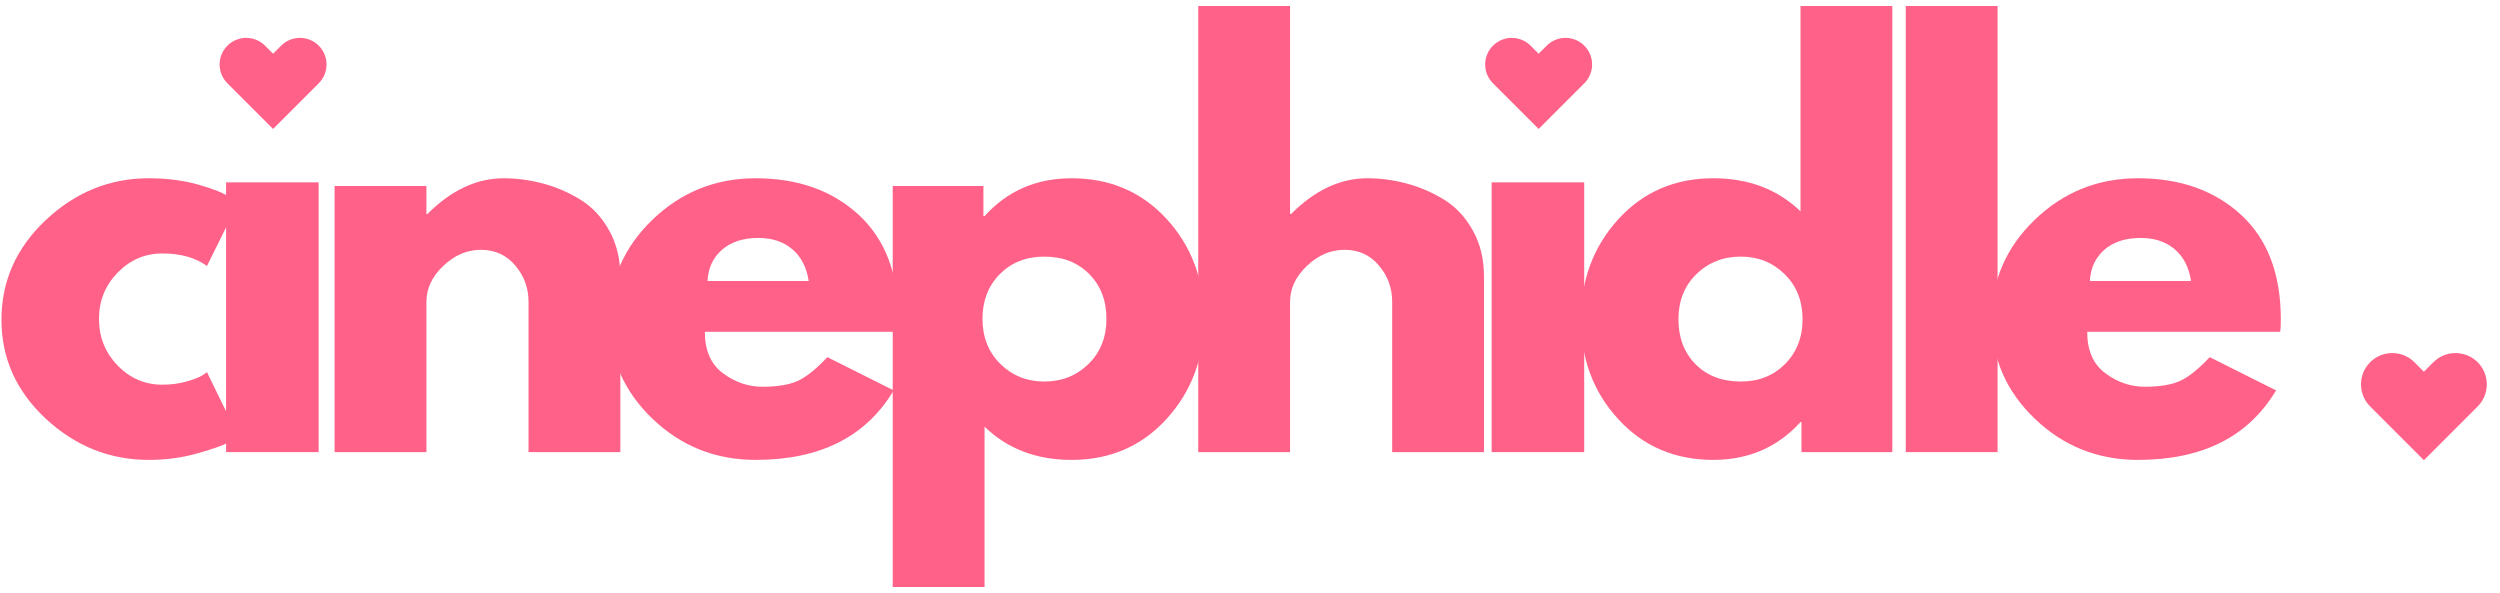
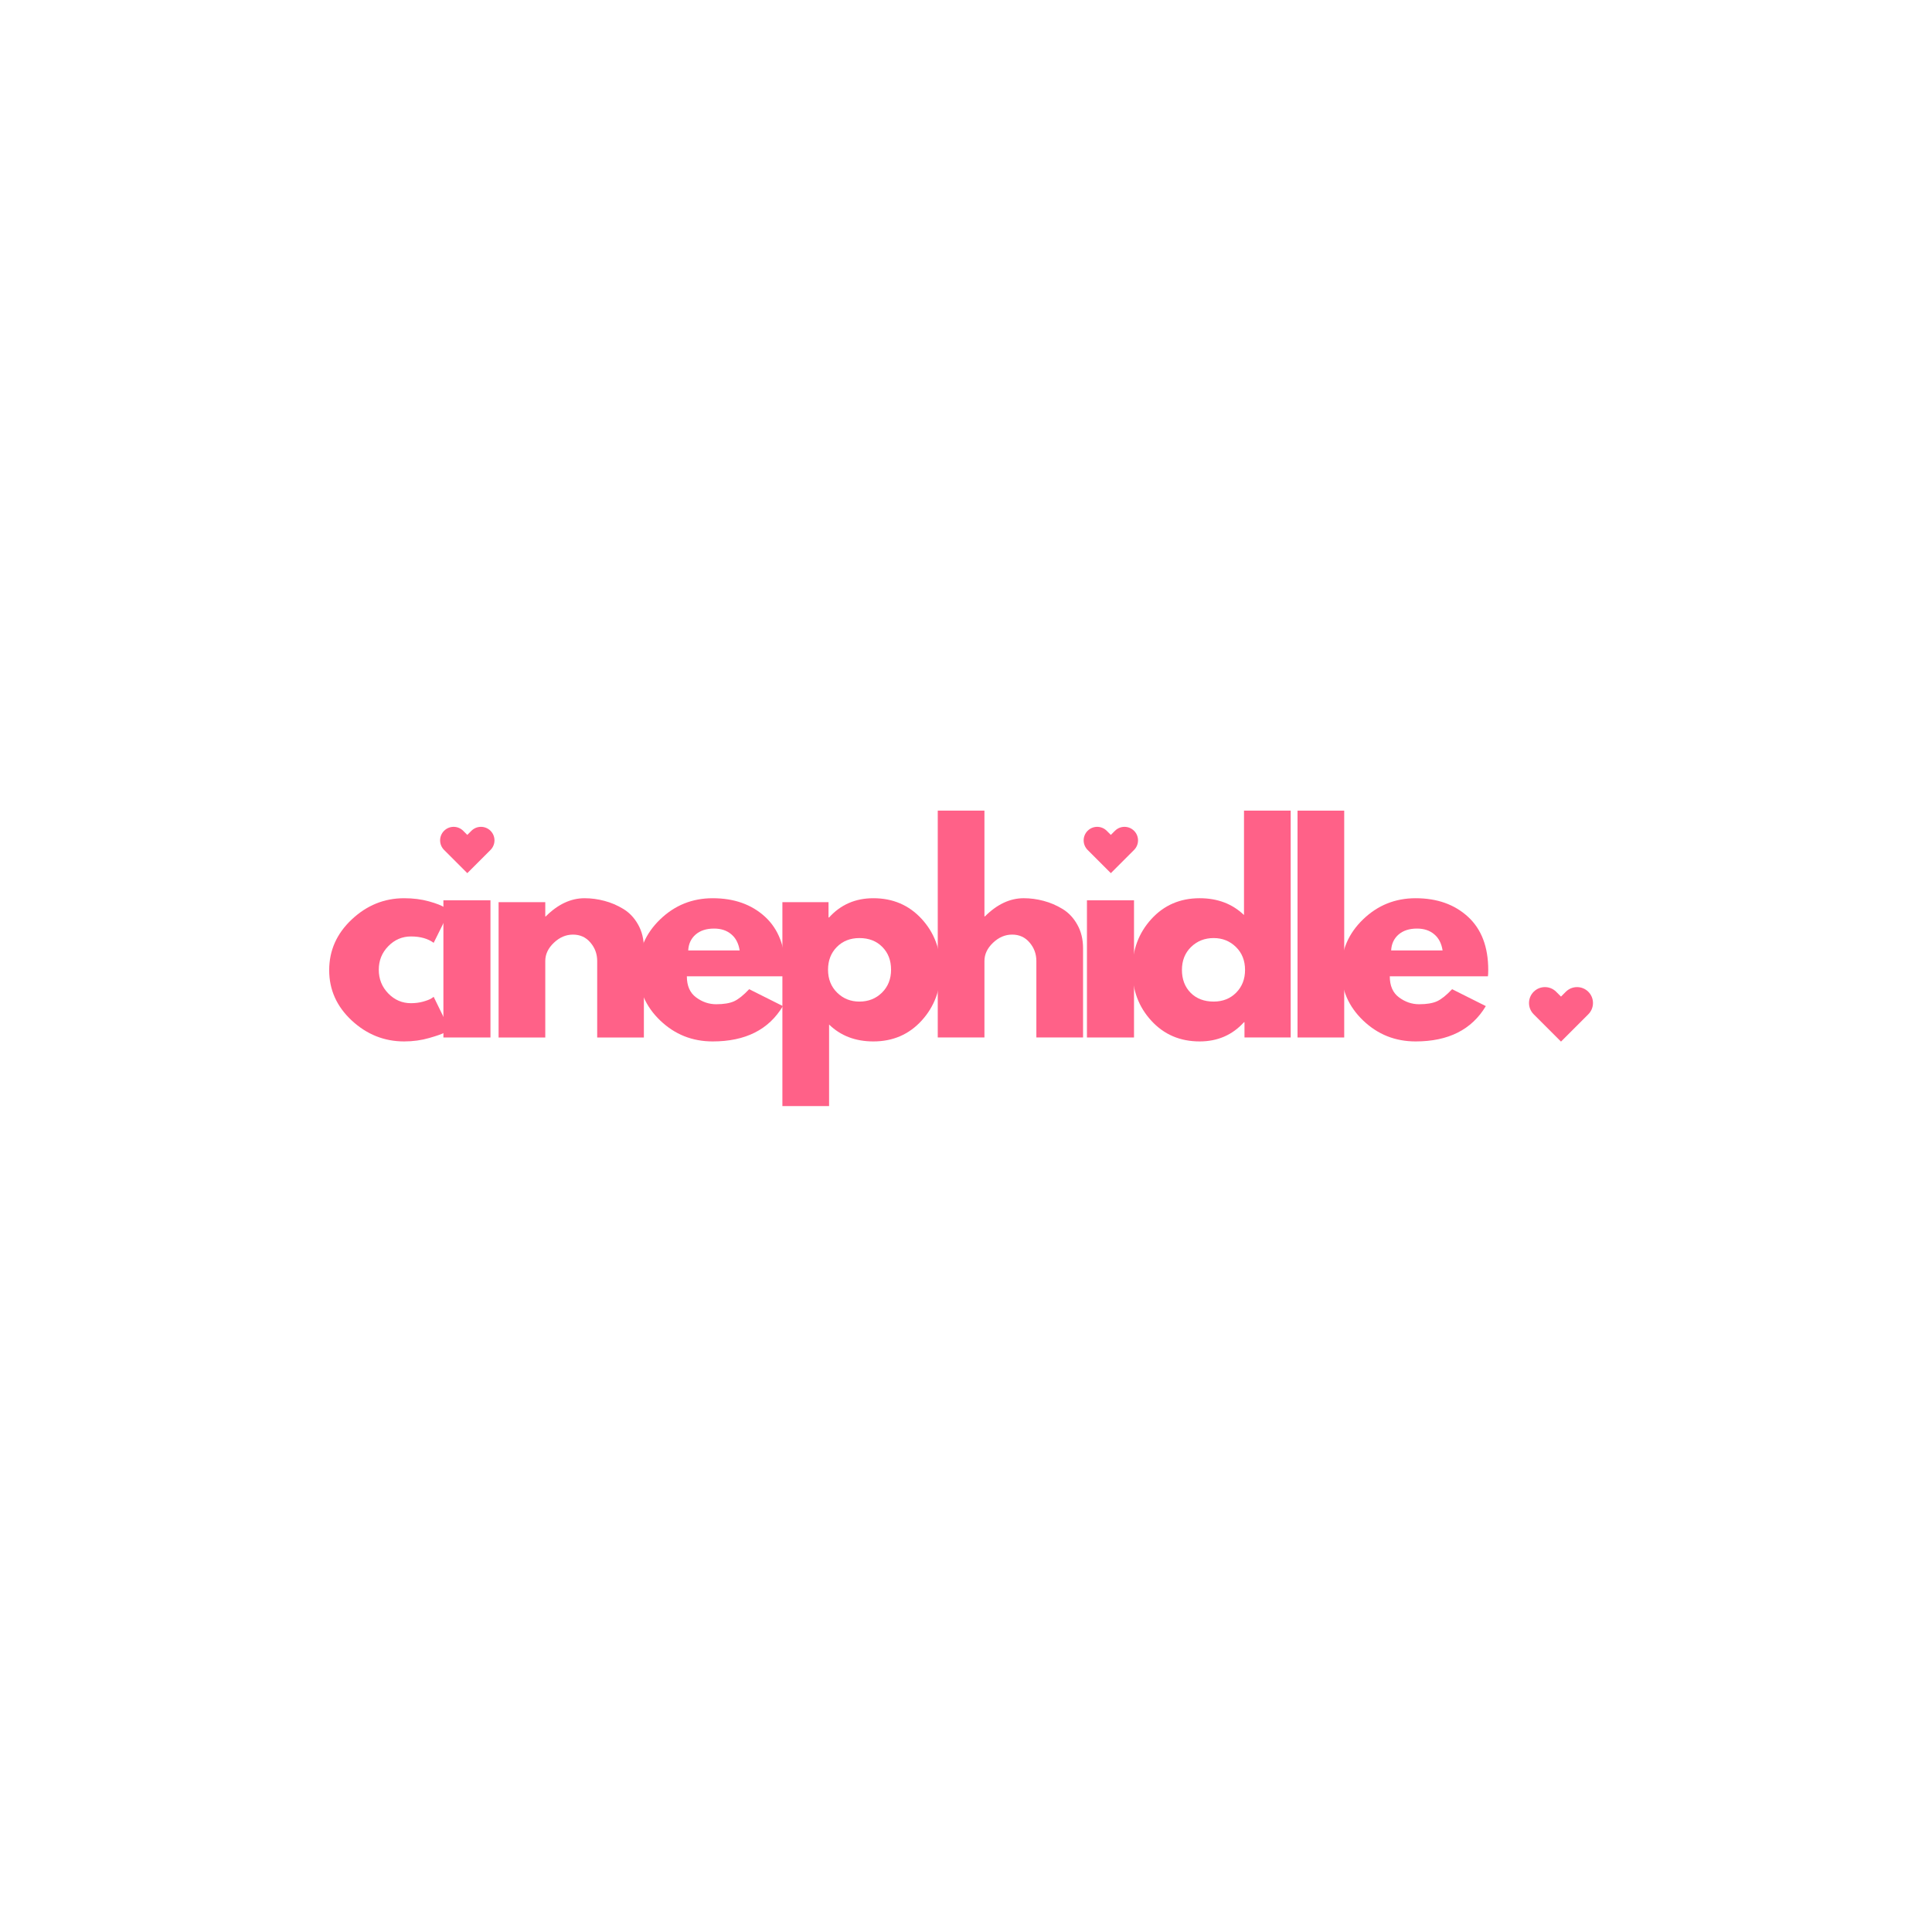
- <svg xmlns="http://www.w3.org/2000/svg" width="329" height="78" viewBox="0 0 329 78" fill="none">
-   <path d="M21.36 33.355C19.079 33.355 17.12 34.199 15.485 35.876C13.844 37.558 13.027 39.584 13.027 41.959C13.027 44.365 13.844 46.412 15.485 48.105C17.12 49.787 19.079 50.626 21.36 50.626C22.454 50.626 23.49 50.495 24.464 50.23C25.449 49.954 26.172 49.678 26.631 49.397L27.235 48.98L31.339 57.376C31.016 57.615 30.574 57.907 30.006 58.251C29.433 58.584 28.136 59.042 26.11 59.626C24.079 60.219 21.907 60.522 19.589 60.522C14.449 60.522 9.928 58.719 6.027 55.105C2.136 51.48 0.193 47.141 0.193 42.084C0.193 36.99 2.136 32.615 6.027 28.959C9.928 25.292 14.449 23.459 19.589 23.459C21.907 23.459 24.047 23.73 26.006 24.271C27.964 24.813 29.35 25.365 30.172 25.917L31.339 26.73L27.235 35.001C25.735 33.907 23.777 33.355 21.36 33.355Z" fill="#FF6188" />
-   <path d="M44.033 59.501V24.48H56.117V28.167H56.242C59.377 25.032 62.726 23.459 66.283 23.459C68.002 23.459 69.721 23.688 71.429 24.146C73.137 24.594 74.773 25.292 76.346 26.251C77.913 27.209 79.184 28.563 80.158 30.313C81.143 32.063 81.637 34.1 81.637 36.417V59.501H69.554V39.709C69.554 37.891 68.971 36.303 67.804 34.938C66.648 33.563 65.143 32.876 63.283 32.876C61.46 32.876 59.809 33.584 58.325 35.001C56.851 36.407 56.117 37.975 56.117 39.709V59.501H44.033Z" fill="#FF6188" />
-   <path d="M118.154 43.667H92.758C92.758 46.126 93.555 47.949 95.154 49.126C96.747 50.308 98.477 50.897 100.341 50.897C102.299 50.897 103.846 50.641 104.987 50.126C106.122 49.6 107.424 48.558 108.883 47.001L117.612 51.376C113.971 57.475 107.914 60.522 99.445 60.522C94.164 60.522 89.638 58.719 85.862 55.105C82.081 51.48 80.195 47.12 80.195 42.022C80.195 36.928 82.081 32.558 85.862 28.917C89.638 25.282 94.164 23.459 99.445 23.459C104.997 23.459 109.518 25.063 113.008 28.271C116.492 31.48 118.237 36.063 118.237 42.022C118.237 42.844 118.206 43.391 118.154 43.667ZM93.112 36.98H106.424C106.143 35.162 105.424 33.766 104.258 32.792C103.102 31.808 101.617 31.313 99.799 31.313C97.799 31.313 96.201 31.834 95.008 32.876C93.826 33.917 93.195 35.287 93.112 36.98Z" fill="#FF6188" />
-   <path d="M153.524 28.813C156.8 32.386 158.441 36.766 158.441 41.959C158.441 47.141 156.8 51.532 153.524 55.126C150.243 58.725 146.076 60.522 141.024 60.522C136.383 60.522 132.566 59.063 129.566 56.147V77.251H117.482V24.48H129.42V28.438H129.566C132.566 25.12 136.383 23.459 141.024 23.459C146.076 23.459 150.243 25.245 153.524 28.813ZM143.253 47.897C144.821 46.344 145.607 44.365 145.607 41.959C145.607 39.542 144.847 37.579 143.337 36.063C141.837 34.537 139.863 33.772 137.42 33.772C135.045 33.772 133.092 34.542 131.566 36.084C130.05 37.626 129.295 39.584 129.295 41.959C129.295 44.365 130.076 46.344 131.649 47.897C133.217 49.438 135.139 50.209 137.42 50.209C139.738 50.209 141.68 49.438 143.253 47.897Z" fill="#FF6188" />
-   <path d="M157.689 59.499V0.791H169.773V28.166H169.898C173.033 25.031 176.382 23.458 179.939 23.458C181.658 23.458 183.377 23.687 185.085 24.145C186.794 24.593 188.429 25.291 190.002 26.249C191.57 27.208 192.84 28.562 193.814 30.312C194.799 32.062 195.294 34.098 195.294 36.416V59.499H183.21V39.708C183.21 37.89 182.627 36.301 181.46 34.937C180.304 33.562 178.799 32.874 176.939 32.874C175.117 32.874 173.465 33.583 171.981 34.999C170.507 36.406 169.773 37.973 169.773 39.708V59.499H157.689Z" fill="#FF6188" />
-   <path d="M212.967 55.166C209.686 51.598 208.051 47.223 208.051 42.041C208.051 36.848 209.686 32.453 212.967 28.854C216.243 25.26 220.41 23.458 225.467 23.458C230.103 23.458 233.931 24.911 236.947 27.812V0.791H249.03V59.499H237.072V55.541H236.947C233.931 58.864 230.103 60.52 225.467 60.52C220.41 60.52 216.243 58.739 212.967 55.166ZM223.238 36.083C221.665 37.624 220.884 39.603 220.884 42.02C220.884 44.437 221.634 46.411 223.134 47.937C224.645 49.453 226.634 50.208 229.092 50.208C231.452 50.208 233.395 49.437 234.926 47.895C236.452 46.343 237.217 44.385 237.217 42.02C237.217 39.603 236.431 37.624 234.863 36.083C233.29 34.541 231.368 33.77 229.092 33.77C226.77 33.77 224.822 34.541 223.238 36.083Z" fill="#FF6188" />
-   <path d="M250.799 59.499V0.791H262.882V59.499H250.799Z" fill="#FF6188" />
-   <path d="M300.072 43.667H274.676C274.676 46.126 275.473 47.949 277.072 49.126C278.665 50.308 280.395 50.897 282.259 50.897C284.217 50.897 285.764 50.641 286.905 50.126C288.04 49.6 289.342 48.558 290.801 47.001L299.53 51.376C295.889 57.475 289.832 60.522 281.363 60.522C276.082 60.522 271.556 58.719 267.78 55.105C263.999 51.48 262.113 47.12 262.113 42.022C262.113 36.928 263.999 32.558 267.78 28.917C271.556 25.282 276.082 23.459 281.363 23.459C286.915 23.459 291.436 25.063 294.926 28.271C298.41 31.48 300.155 36.063 300.155 42.022C300.155 42.844 300.124 43.391 300.072 43.667ZM275.03 36.98H288.342C288.061 35.162 287.342 33.766 286.176 32.792C285.02 31.808 283.535 31.313 281.717 31.313C279.717 31.313 278.118 31.834 276.926 32.876C275.743 33.917 275.113 35.287 275.03 36.98Z" fill="#FF6188" />
-   <path fill-rule="evenodd" clip-rule="evenodd" d="M196.475 6.01C195.108 7.376 195.108 9.592 196.475 10.959L197.536 12.02L202.485 16.97L207.435 12.02L208.496 10.959C209.863 9.592 209.863 7.376 208.496 6.01C207.129 4.643 204.913 4.643 203.546 6.01L202.485 7.07L201.425 6.01C200.058 4.643 197.842 4.643 196.475 6.01Z" fill="#FF6188" />
-   <path fill-rule="evenodd" clip-rule="evenodd" d="M311.912 47.668C310.304 49.276 310.304 51.884 311.912 53.492L318.984 60.564L318.984 60.564L318.984 60.564L326.057 53.492C327.665 51.884 327.665 49.276 326.057 47.668C324.448 46.06 321.841 46.06 320.232 47.668L318.984 48.916L317.736 47.668C316.128 46.06 313.52 46.06 311.912 47.668Z" fill="#FF6188" />
-   <rect x="196.301" y="24" width="12.18" height="35.5" fill="#FF6188" />
-   <path fill-rule="evenodd" clip-rule="evenodd" d="M29.926 6.01C28.559 7.376 28.559 9.592 29.926 10.959L35.937 16.97L35.937 16.97L35.937 16.97L41.947 10.96C43.314 9.593 43.314 7.377 41.947 6.01C40.581 4.643 38.365 4.643 36.998 6.01L35.937 7.071L34.876 6.01C33.509 4.643 31.293 4.643 29.926 6.01Z" fill="#FF6188" />
-   <rect x="29.752" y="24" width="12.18" height="35.5" fill="#FF6188" />
+ <svg xmlns="http://www.w3.org/2000/svg" width="500" height="500" viewBox="0 0 500 500" fill="none">
+   <path d="M106.36 242.355C104.079 242.355 102.12 243.199 100.485 244.876C98.844 246.558 98.027 248.584 98.027 250.959C98.027 253.365 98.844 255.412 100.485 257.105C102.12 258.787 104.079 259.626 106.36 259.626C107.454 259.626 108.49 259.495 109.464 259.23C110.449 258.954 111.173 258.678 111.631 258.396L112.235 257.98L116.339 266.376C116.016 266.615 115.574 266.907 115.006 267.251C114.433 267.584 113.136 268.042 111.11 268.626C109.079 269.219 106.907 269.521 104.589 269.521C99.449 269.521 94.928 267.719 91.027 264.105C87.136 260.48 85.193 256.141 85.193 251.084C85.193 245.99 87.136 241.615 91.027 237.959C94.928 234.292 99.449 232.459 104.589 232.459C106.907 232.459 109.048 232.73 111.006 233.271C112.964 233.813 114.35 234.365 115.173 234.917L116.339 235.73L112.235 244.001C110.735 242.907 108.777 242.355 106.36 242.355Z" fill="#FF6188" />
+   <path d="M129.033 268.501V233.48H141.117V237.167H141.242C144.377 234.032 147.726 232.459 151.283 232.459C153.002 232.459 154.721 232.688 156.429 233.146C158.137 233.594 159.773 234.292 161.346 235.251C162.913 236.209 164.184 237.563 165.158 239.313C166.143 241.063 166.637 243.1 166.637 245.417V268.501H154.554V248.709C154.554 246.891 153.971 245.303 152.804 243.938C151.648 242.563 150.143 241.876 148.283 241.876C146.46 241.876 144.809 242.584 143.325 244.001C141.851 245.407 141.117 246.975 141.117 248.709V268.501H129.033Z" fill="#FF6188" />
+   <path d="M203.154 252.667H177.758C177.758 255.126 178.555 256.949 180.154 258.126C181.747 259.308 183.477 259.896 185.341 259.896C187.299 259.896 188.846 259.641 189.987 259.126C191.122 258.6 192.424 257.558 193.883 256.001L202.612 260.376C198.971 266.475 192.914 269.521 184.445 269.521C179.164 269.521 174.638 267.719 170.862 264.105C167.081 260.48 165.195 256.12 165.195 251.021C165.195 245.928 167.081 241.558 170.862 237.917C174.638 234.282 179.164 232.459 184.445 232.459C189.997 232.459 194.518 234.063 198.008 237.271C201.492 240.48 203.237 245.063 203.237 251.021C203.237 251.844 203.206 252.391 203.154 252.667ZM178.112 245.98H191.424C191.143 244.162 190.424 242.766 189.258 241.792C188.102 240.808 186.617 240.313 184.799 240.313C182.799 240.313 181.201 240.834 180.008 241.876C178.826 242.917 178.195 244.287 178.112 245.98Z" fill="#FF6188" />
+   <path d="M238.524 237.813C241.8 241.386 243.441 245.766 243.441 250.959C243.441 256.141 241.8 260.532 238.524 264.126C235.243 267.725 231.076 269.521 226.024 269.521C221.383 269.521 217.566 268.063 214.566 265.146V286.251H202.482V233.48H214.42V237.438H214.566C217.566 234.12 221.383 232.459 226.024 232.459C231.076 232.459 235.243 234.245 238.524 237.813ZM228.253 256.896C229.821 255.344 230.607 253.365 230.607 250.959C230.607 248.542 229.847 246.579 228.337 245.063C226.837 243.537 224.863 242.771 222.42 242.771C220.045 242.771 218.092 243.542 216.566 245.084C215.05 246.626 214.295 248.584 214.295 250.959C214.295 253.365 215.076 255.344 216.649 256.896C218.217 258.438 220.139 259.209 222.42 259.209C224.738 259.209 226.68 258.438 228.253 256.896Z" fill="#FF6188" />
+   <path d="M242.689 268.499V209.791H254.773V237.166H254.898C258.033 234.031 261.382 232.458 264.939 232.458C266.658 232.458 268.377 232.687 270.085 233.145C271.794 233.593 273.429 234.291 275.002 235.249C276.57 236.208 277.84 237.562 278.814 239.312C279.799 241.062 280.294 243.098 280.294 245.416V268.499H268.21V248.708C268.21 246.89 267.627 245.301 266.46 243.937C265.304 242.562 263.799 241.874 261.939 241.874C260.117 241.874 258.465 242.583 256.981 243.999C255.507 245.406 254.773 246.973 254.773 248.708V268.499H242.689Z" fill="#FF6188" />
+   <path d="M297.967 264.166C294.686 260.598 293.051 256.223 293.051 251.041C293.051 245.848 294.686 241.452 297.967 237.854C301.243 234.26 305.41 232.458 310.467 232.458C315.103 232.458 318.931 233.911 321.947 236.812V209.791H334.03V268.499H322.072V264.541H321.947C318.931 267.864 315.103 269.52 310.467 269.52C305.41 269.52 301.243 267.739 297.967 264.166ZM308.238 245.083C306.665 246.624 305.884 248.604 305.884 251.02C305.884 253.437 306.634 255.411 308.134 256.937C309.645 258.452 311.634 259.208 314.092 259.208C316.452 259.208 318.395 258.437 319.926 256.895C321.452 255.343 322.217 253.385 322.217 251.02C322.217 248.604 321.431 246.624 319.863 245.083C318.29 243.541 316.368 242.77 314.092 242.77C311.77 242.77 309.822 243.541 308.238 245.083Z" fill="#FF6188" />
+   <path d="M335.799 268.499V209.791H347.882V268.499H335.799Z" fill="#FF6188" />
+   <path d="M385.072 252.667H359.676C359.676 255.126 360.473 256.949 362.072 258.126C363.665 259.308 365.395 259.896 367.259 259.896C369.217 259.896 370.764 259.641 371.905 259.126C373.04 258.6 374.342 257.558 375.801 256.001L384.53 260.376C380.889 266.475 374.832 269.521 366.363 269.521C361.082 269.521 356.556 267.719 352.78 264.105C348.999 260.48 347.113 256.12 347.113 251.021C347.113 245.928 348.999 241.558 352.78 237.917C356.556 234.282 361.082 232.459 366.363 232.459C371.915 232.459 376.436 234.063 379.926 237.271C383.41 240.48 385.155 245.063 385.155 251.021C385.155 251.844 385.124 252.391 385.072 252.667ZM360.03 245.98H373.342C373.061 244.162 372.342 242.766 371.176 241.792C370.02 240.808 368.535 240.313 366.717 240.313C364.717 240.313 363.118 240.834 361.926 241.876C360.743 242.917 360.113 244.287 360.03 245.98Z" fill="#FF6188" />
+   <path fill-rule="evenodd" clip-rule="evenodd" d="M281.475 215.01C280.108 216.376 280.108 218.592 281.475 219.959L282.536 221.02L287.485 225.97L292.435 221.02L293.496 219.959C294.863 218.592 294.863 216.376 293.496 215.01C292.129 213.643 289.913 213.643 288.546 215.01L287.485 216.07L286.425 215.01C285.058 213.643 282.842 213.643 281.475 215.01Z" fill="#FF6188" />
+   <path fill-rule="evenodd" clip-rule="evenodd" d="M396.912 256.668C395.304 258.276 395.304 260.884 396.912 262.492L403.984 269.564L403.984 269.564L403.984 269.564L411.057 262.492C412.665 260.884 412.665 258.276 411.057 256.668C409.448 255.06 406.841 255.06 405.232 256.668L403.984 257.916L402.736 256.668C401.128 255.06 398.52 255.06 396.912 256.668Z" fill="#FF6188" />
+   <rect x="281.301" y="233" width="12.18" height="35.5" fill="#FF6188" />
+   <path fill-rule="evenodd" clip-rule="evenodd" d="M114.926 215.01C113.559 216.376 113.559 218.592 114.926 219.959L120.936 225.97L120.937 225.97L120.937 225.97L126.948 219.96C128.314 218.593 128.314 216.377 126.948 215.01C125.581 213.643 123.365 213.643 121.998 215.01L120.937 216.071L119.876 215.01C118.509 213.643 116.293 213.643 114.926 215.01Z" fill="#FF6188" />
+   <rect x="114.752" y="233" width="12.18" height="35.5" fill="#FF6188" />
</svg>
